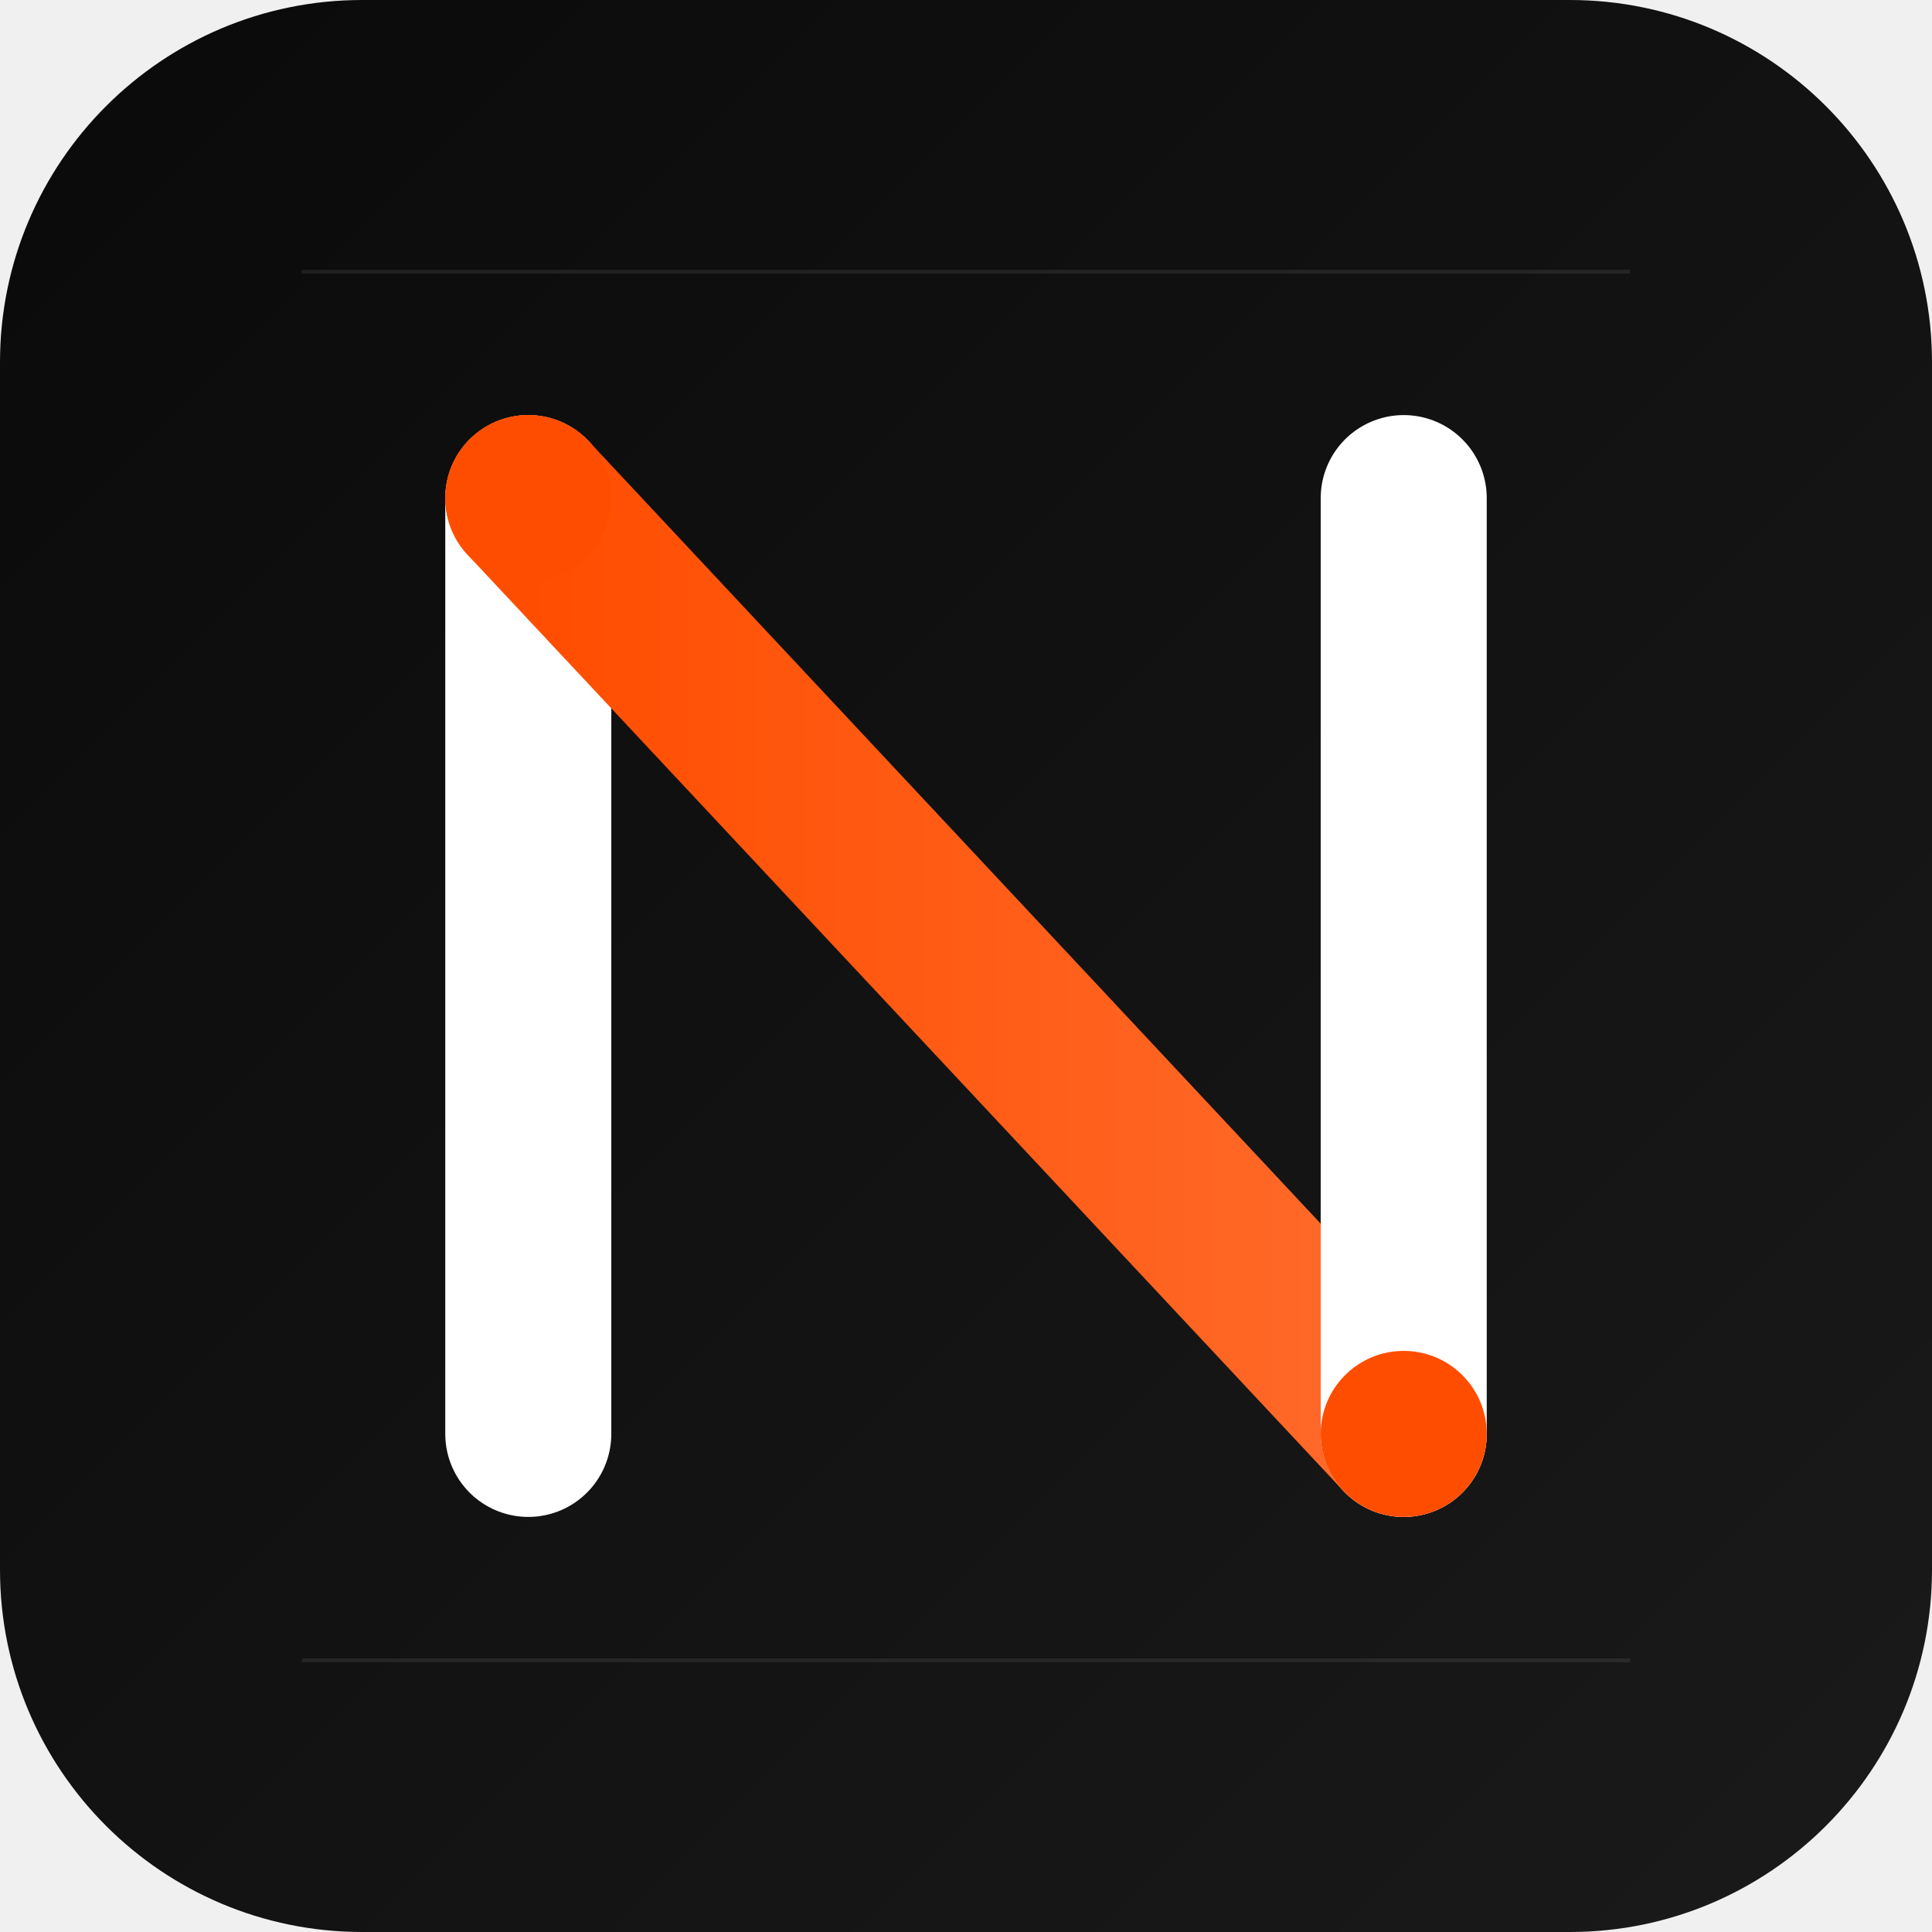
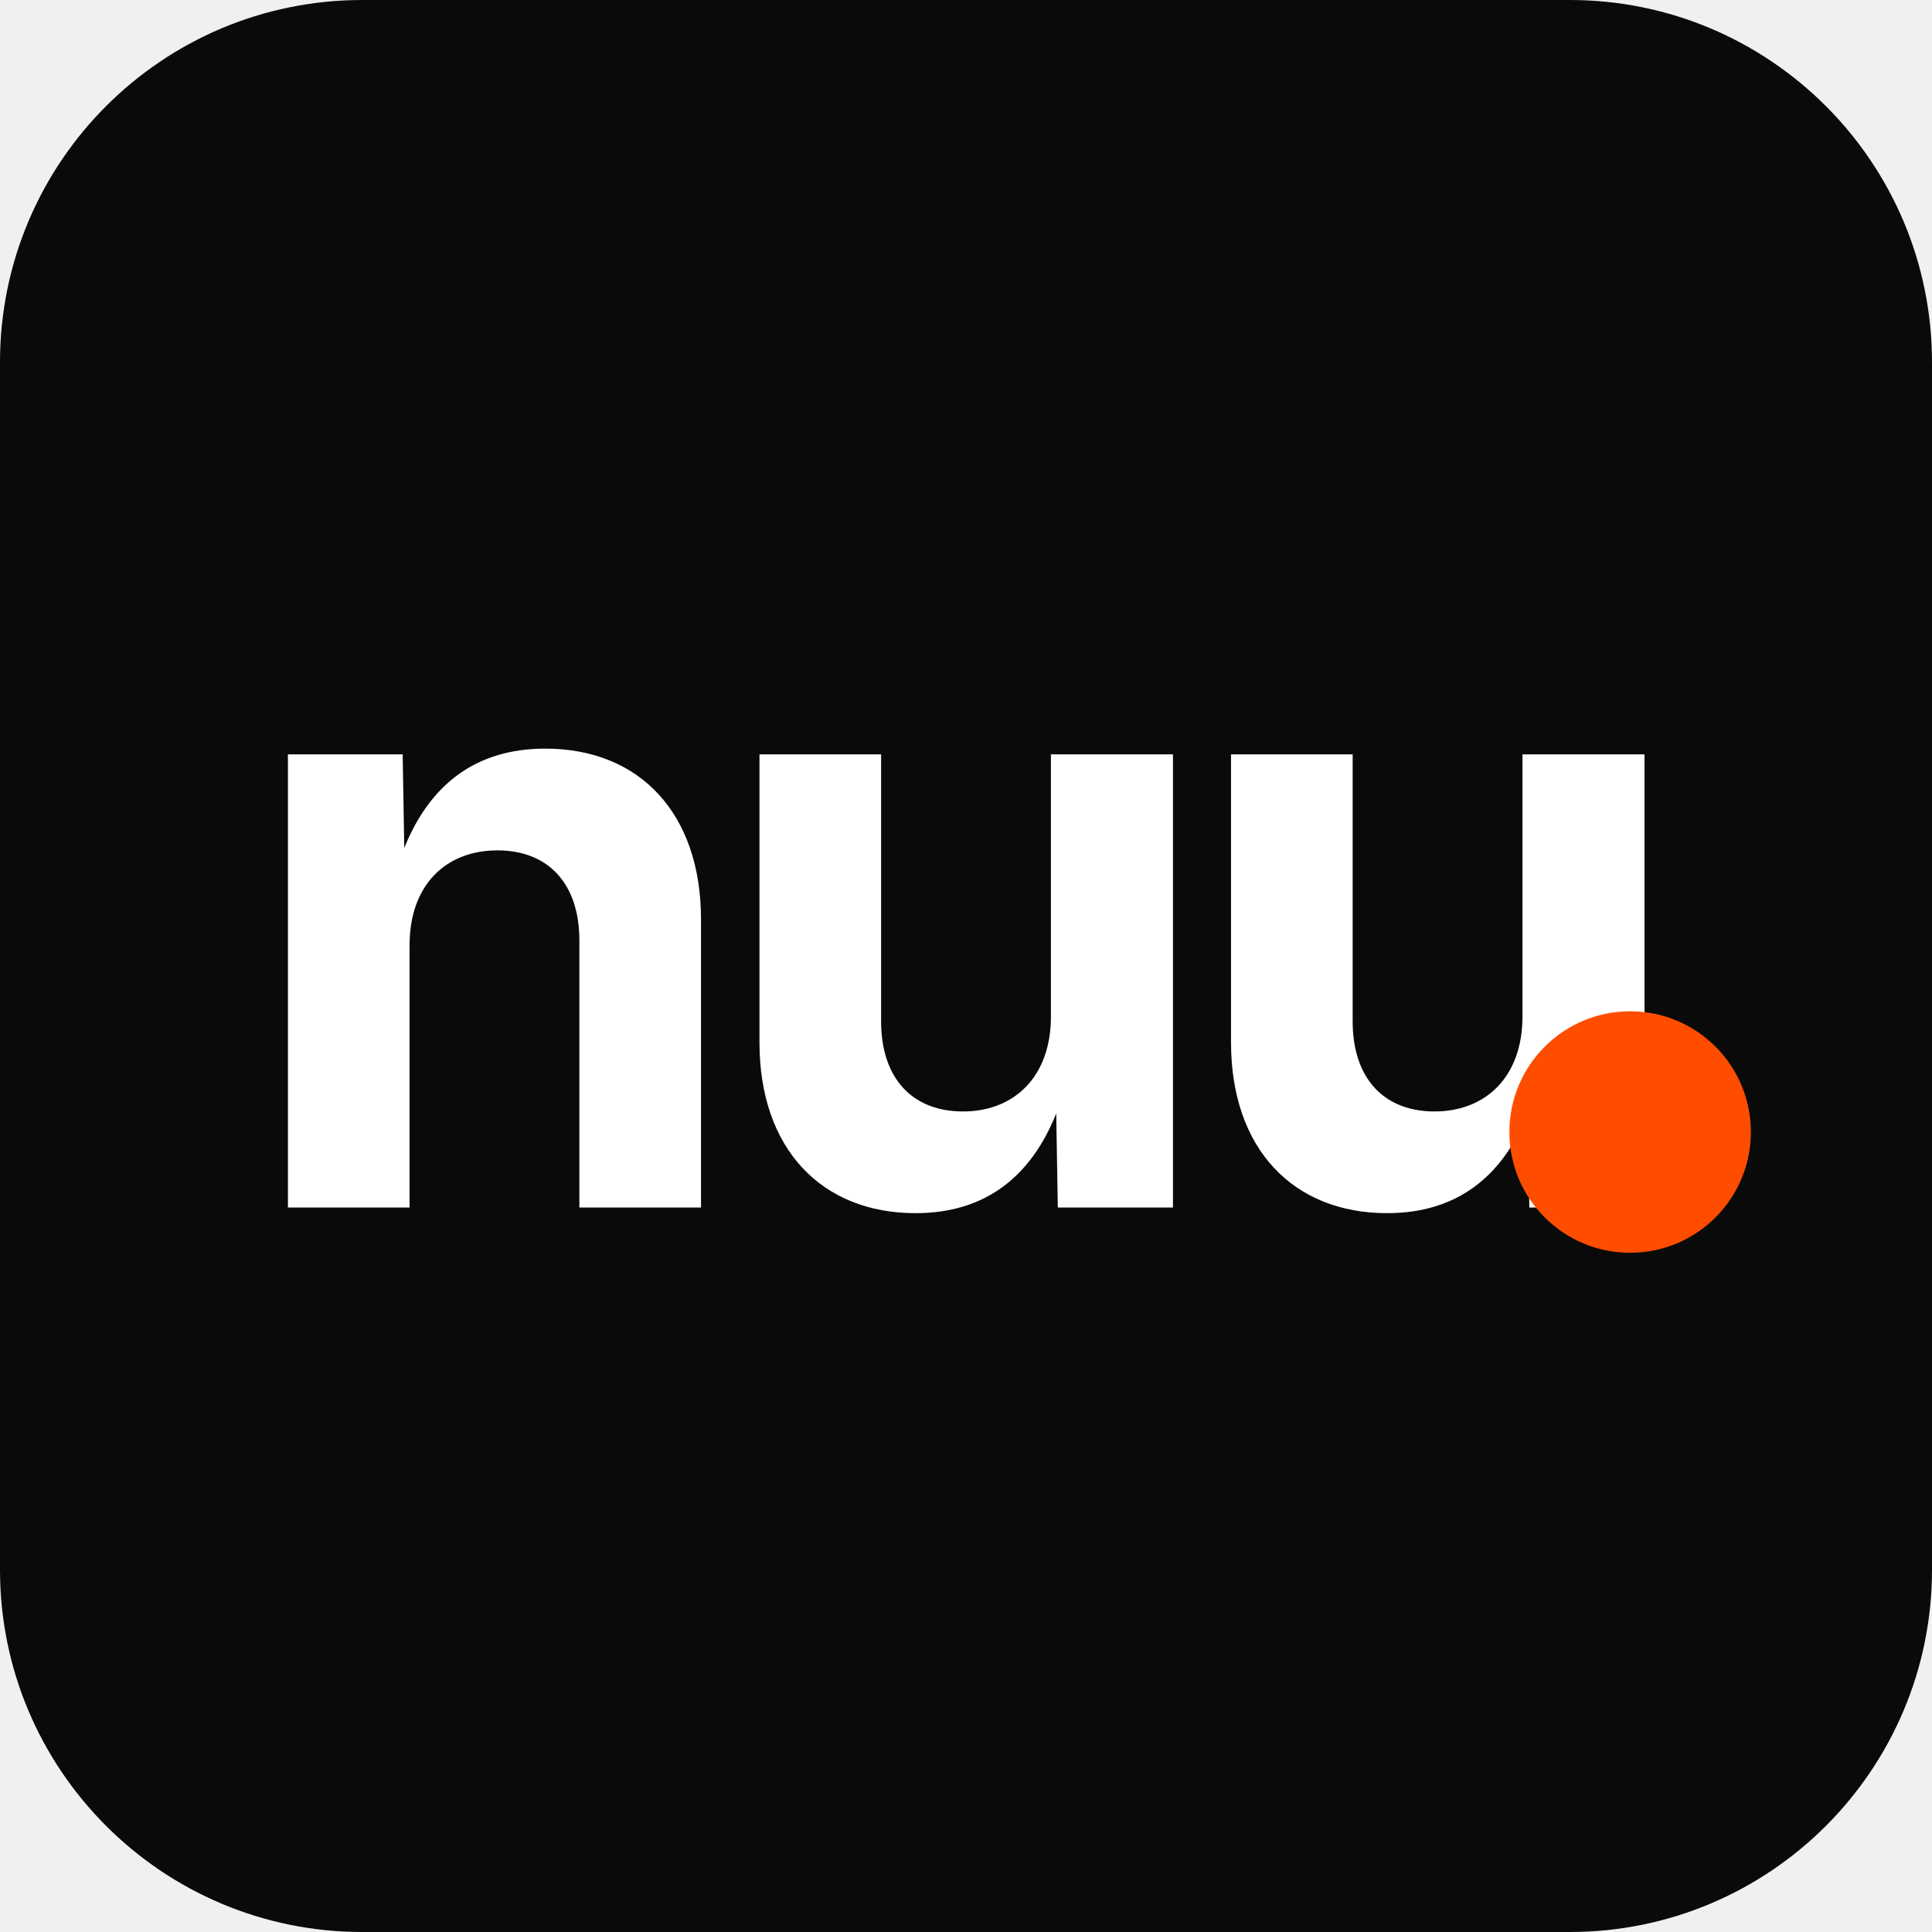
<svg xmlns="http://www.w3.org/2000/svg" viewBox="0 0 512 512">
-   <defs>
-     <linearGradient id="bgGrad" x1="0%" y1="0%" x2="100%" y2="100%">
-       <stop offset="0%" style="stop-color:#0a0a0a" />
-       <stop offset="100%" style="stop-color:#1a1a1a" />
-     </linearGradient>
-     <linearGradient id="accentGrad" x1="0%" y1="0%" x2="100%" y2="0%">
-       <stop offset="0%" style="stop-color:#FF4D00" />
-       <stop offset="100%" style="stop-color:#FF6B2C" />
-     </linearGradient>
-   </defs>
-   <rect width="512" height="512" rx="96" fill="url(#bgGrad)" />
-   <g fill="none" stroke-linecap="round" stroke-linejoin="round">
-     <path d="M140 380 L140 132" stroke="#ffffff" stroke-width="44" />
-     <path d="M140 132 L372 380" stroke="url(#accentGrad)" stroke-width="44" />
-     <path d="M372 132 L372 380" stroke="#ffffff" stroke-width="44" />
-     <circle cx="140" cy="132" r="22" fill="#FF4D00" />
-     <circle cx="372" cy="380" r="22" fill="#FF4D00" />
-   </g>
-   <g opacity="0.08" stroke="#ffffff" stroke-width="1">
-     <line x1="80" y1="440" x2="432" y2="440" />
-     <line x1="80" y1="72" x2="432" y2="72" />
-   </g>
+   <rect width="512" height="512" rx="96" fill="#0a0a0a" />
+   <text x="256" y="320" font-family="system-ui, -apple-system, BlinkMacSystemFont, sans-serif" font-size="220" font-weight="700" fill="#ffffff" text-anchor="middle" letter-spacing="-12">nuu</text>
+   <circle cx="432" cy="300" r="32" fill="#FF4D00" />
</svg>
